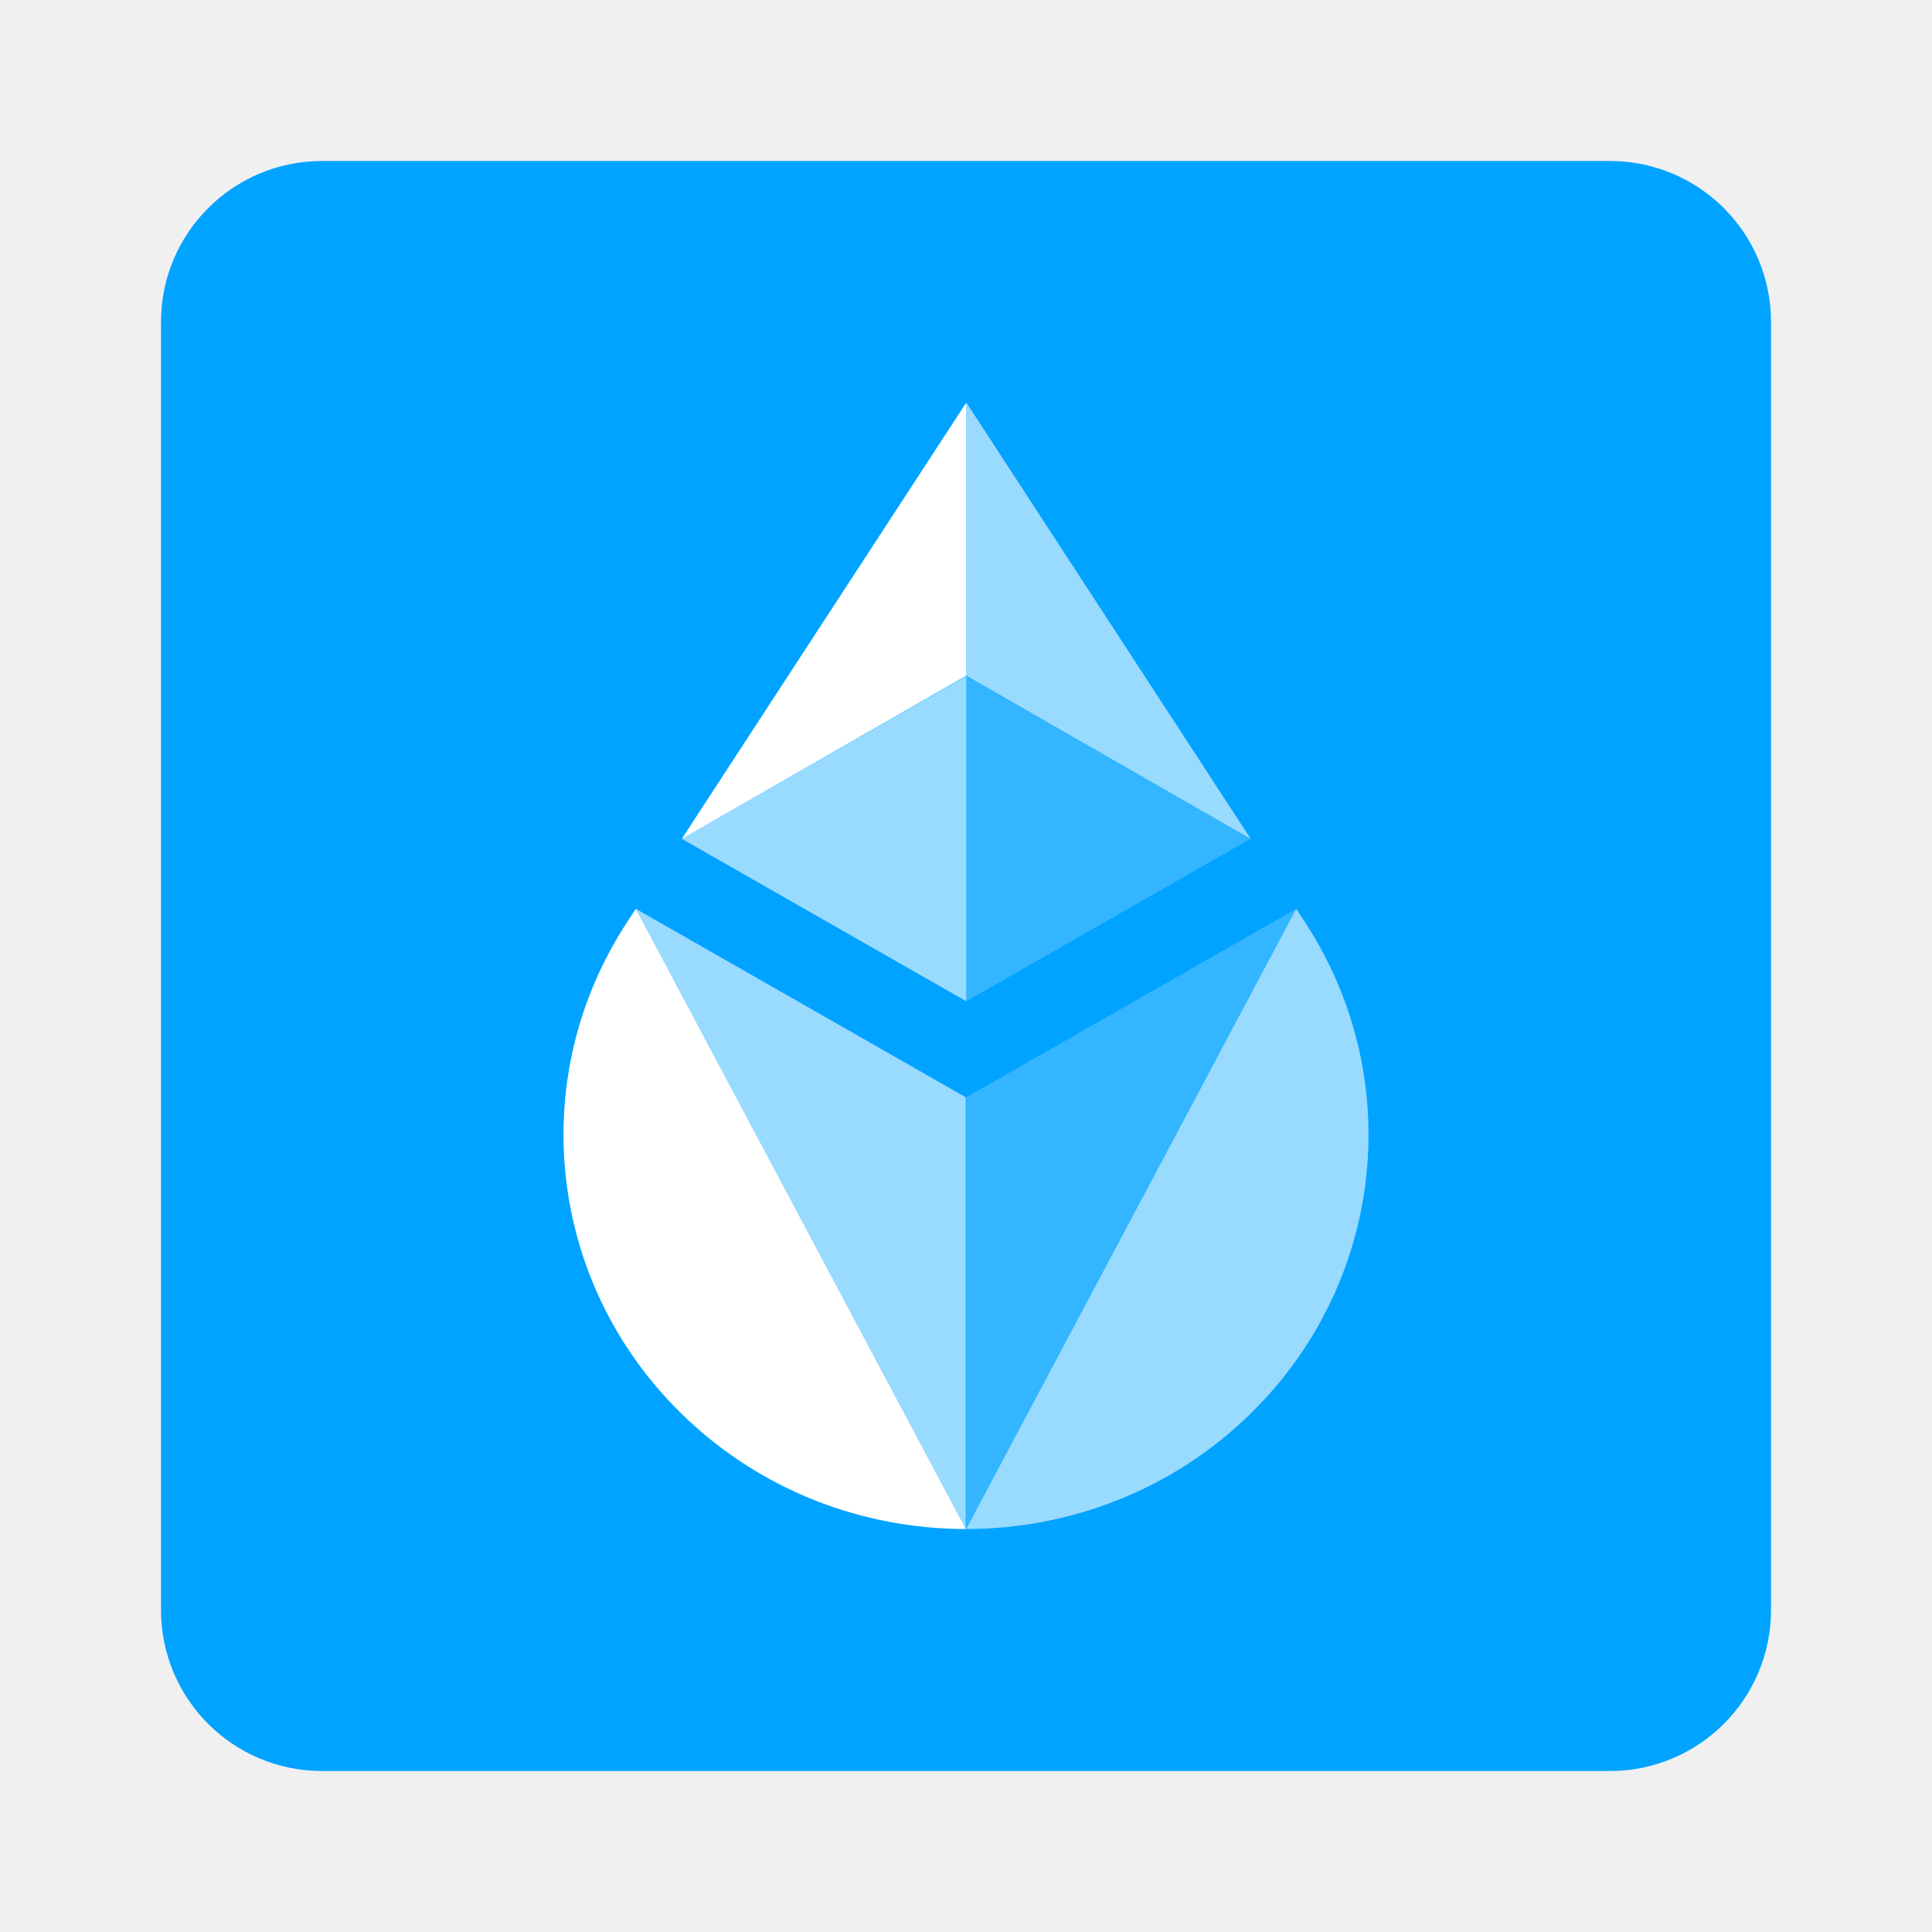
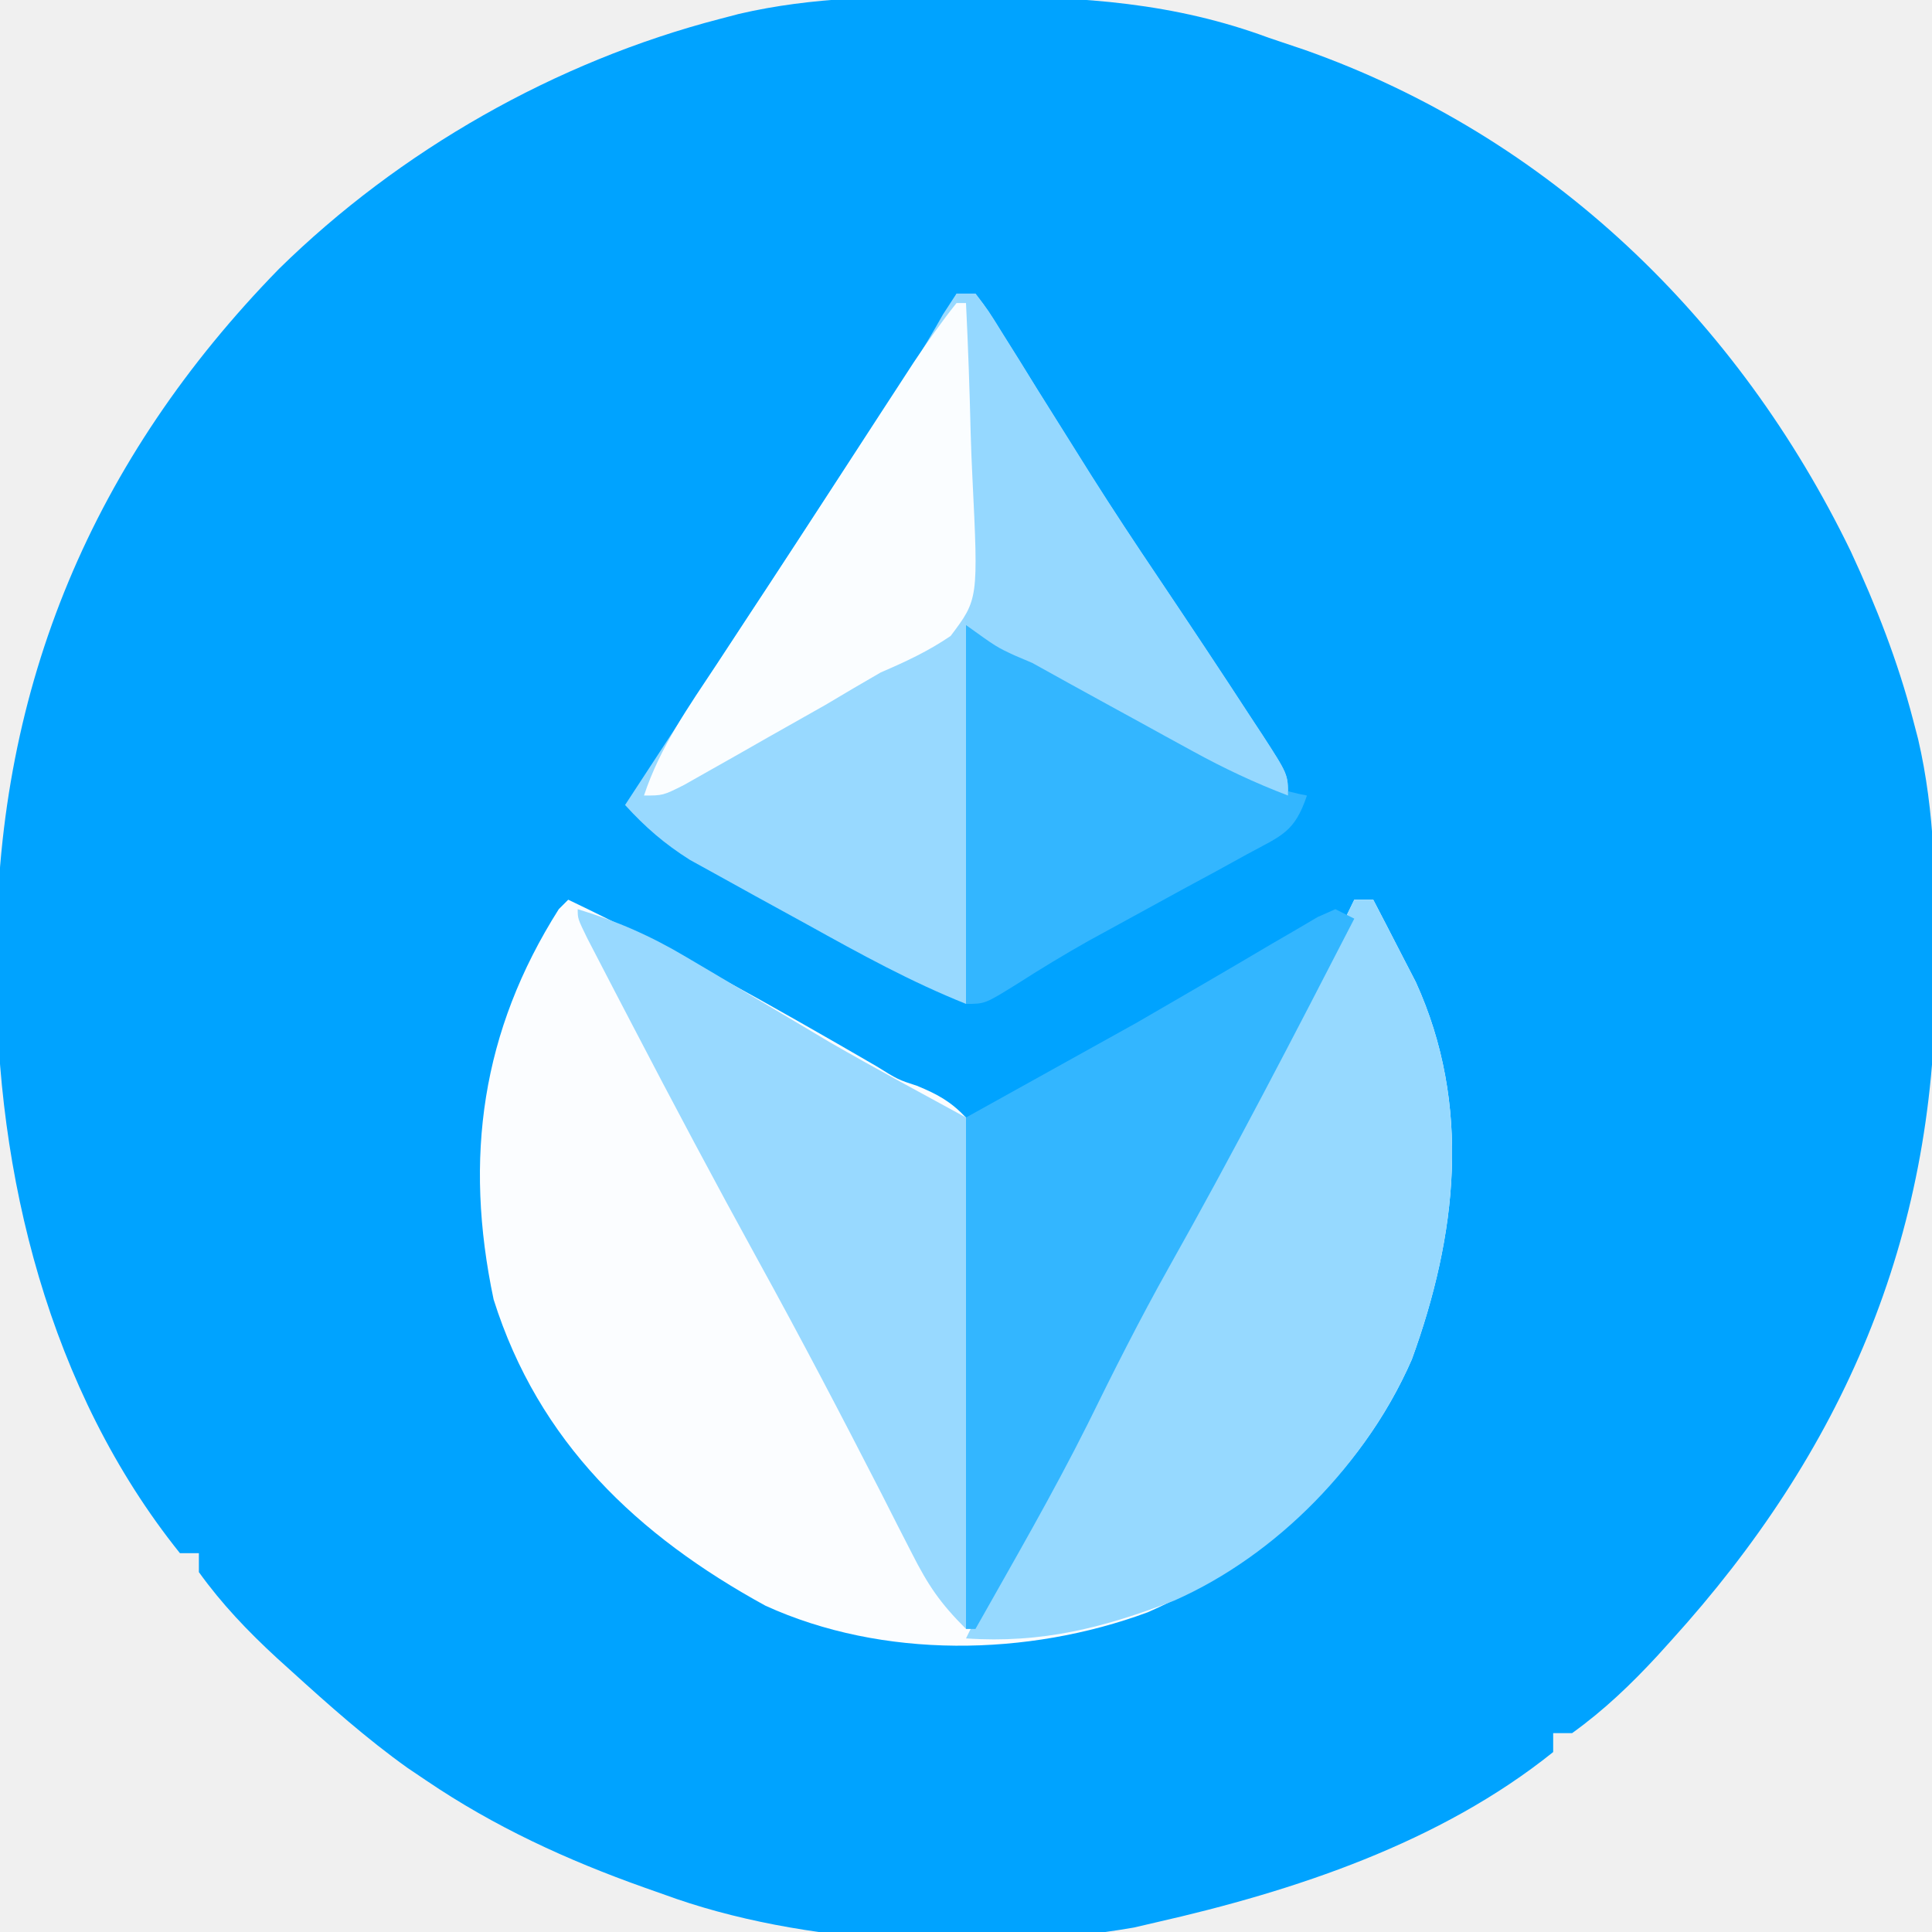
- <svg xmlns="http://www.w3.org/2000/svg" width="24" height="24" viewBox="0 0 24 24" fill="none">
-   <path d="M20 2H4C2.895 2 2 2.895 2 4V20C2 21.105 2.895 22 4 22H20C21.105 22 22 21.105 22 20V4C22 2.895 21.105 2 20 2Z" fill="#00A3FF" />
-   <path d="M7.898 11.289L7.786 11.461C6.523 13.398 6.805 15.935 8.464 17.56C9.44 18.516 10.719 18.994 11.998 18.994C11.998 18.994 11.998 18.994 7.898 11.289Z" fill="white" />
-   <path opacity="0.6" d="M11.997 13.631L7.897 11.289C11.997 18.994 11.997 18.994 11.997 18.994C11.997 17.316 11.997 15.393 11.997 13.631Z" fill="white" />
-   <path opacity="0.6" d="M16.102 11.289L16.214 11.461C17.477 13.398 17.195 15.935 15.536 17.56C14.56 18.516 13.281 18.994 12.002 18.994C12.002 18.994 12.002 18.994 16.102 11.289Z" fill="white" />
-   <path opacity="0.2" d="M12.002 13.631L16.101 11.289C12.002 18.994 12.002 18.994 12.002 18.994C12.002 17.316 12.002 15.393 12.002 13.631Z" fill="white" />
-   <path opacity="0.2" d="M12.003 8.399V12.438L15.534 10.42L12.003 8.399Z" fill="white" />
-   <path opacity="0.6" d="M12.003 8.399L8.469 10.42L12.003 12.438V8.399Z" fill="white" />
-   <path d="M12.003 5.002L8.469 10.421L12.003 8.394V5.002Z" fill="white" />
-   <path opacity="0.6" d="M12.003 8.394L15.537 10.421L12.003 4.999V8.394Z" fill="white" />
+ <svg xmlns="http://www.w3.org/2000/svg" version="1.1" width="204" height="204">
+   <path d="M0 0 C0.712 0.001 1.424 0.001 2.157 0.002 C12.765 0.039 22.341 0.655 32.375 4.375 C33.601 4.787 34.827 5.2 36.09 5.625 C61.978 14.759 81.915 34.1 93.797 58.592 C96.478 64.357 98.775 70.213 100.375 76.375 C100.55 77.044 100.725 77.714 100.906 78.403 C102.719 86.189 102.773 93.987 102.75 101.938 C102.749 102.647 102.749 103.357 102.748 104.089 C102.653 131.172 92.979 153.607 74.812 173.625 C74.353 174.133 73.894 174.64 73.421 175.164 C70.611 178.21 67.745 180.955 64.375 183.375 C63.715 183.375 63.055 183.375 62.375 183.375 C62.375 184.035 62.375 184.695 62.375 185.375 C50.444 194.955 35.087 200.042 20.375 203.375 C19.622 203.55 18.869 203.725 18.094 203.906 C2.55 206.59 -16.838 205.832 -31.625 200.375 C-32.263 200.15 -32.901 199.925 -33.558 199.693 C-41.752 196.784 -49.404 193.271 -56.625 188.375 C-57.273 187.938 -57.922 187.501 -58.59 187.051 C-62.948 183.94 -66.915 180.406 -70.875 176.812 C-71.383 176.353 -71.89 175.894 -72.414 175.421 C-75.46 172.611 -78.205 169.745 -80.625 166.375 C-80.625 165.715 -80.625 165.055 -80.625 164.375 C-81.285 164.375 -81.945 164.375 -82.625 164.375 C-96.429 147.183 -102.067 124.341 -102 102.812 C-101.999 102.101 -101.998 101.39 -101.996 100.657 C-101.868 72.744 -91.776 48.842 -72.172 28.77 C-59.404 16.232 -42.96 6.876 -25.625 2.375 C-24.956 2.2 -24.288 2.025 -23.599 1.844 C-15.794 0.026 -7.971 -0.023 0 0 Z " fill="#00A3FF" transform="translate(101.625,-0.375)" />
+   <path d="M0 0 C11.144 5.319 21.821 11.363 32.5 17.555 C34.826 19 34.826 19 36.824 19.649 C38.998 20.543 40.37 21.293 42 23 C43.065 26.902 42.954 30.742 42.902 34.766 C42.915 35.914 42.927 37.063 42.94 38.246 C42.971 41.915 42.955 45.581 42.938 49.25 C42.951 51.737 42.967 54.224 42.986 56.711 C43.027 62.808 43.029 68.903 43 75 C49.343 63.432 55.673 51.868 61.688 40.125 C65.657 32.429 69.72 24.812 74.02 17.295 C77.245 11.638 80.168 5.863 83 0 C83.66 0 84.32 0 85 0 C85.966 1.85 86.922 3.705 87.875 5.562 C88.409 6.595 88.942 7.628 89.492 8.691 C95.418 21.693 93.845 35.439 89.074 48.543 C83.655 60.938 73.341 69.874 61.188 75.242 C48.509 79.932 33.2 80.188 20.824 74.547 C7.298 67.138 -3.132 57.275 -7.879 42.211 C-11.036 27.241 -9.151 13.872 -1 1 C-0.67 0.67 -0.34 0.34 0 0 Z " fill="#FBFDFF" transform="translate(60,95)" />
+   <path d="M0 0 C0.66 0 1.32 0 2 0 C3.354 1.781 3.354 1.781 4.906 4.285 C5.48 5.201 6.054 6.117 6.646 7.061 C7.258 8.051 7.87 9.042 8.5 10.062 C9.773 12.096 11.048 14.128 12.324 16.16 C13.265 17.661 13.265 17.661 14.224 19.192 C16.528 22.835 18.903 26.426 21.312 30 C24.613 34.918 27.895 39.847 31.125 44.812 C31.711 45.703 31.711 45.703 32.31 46.611 C35 50.769 35 50.769 35 53 C31.495 51.664 28.233 50.124 24.945 48.32 C24 47.803 23.056 47.286 22.082 46.754 C21.106 46.216 20.13 45.679 19.125 45.125 C18.157 44.595 17.189 44.065 16.191 43.52 C11.098 40.727 6.045 37.883 1 35 C1 48.2 1 61.4 1 75 C-4.837 72.665 -10.209 69.703 -15.693 66.66 C-17.557 65.628 -19.426 64.607 -21.295 63.586 C-22.49 62.925 -23.685 62.264 -24.879 61.602 C-25.957 61.007 -27.036 60.412 -28.147 59.799 C-30.847 58.096 -32.857 56.351 -35 54 C-34.564 53.333 -34.127 52.666 -33.677 51.978 C-29.239 45.193 -24.802 38.406 -20.366 31.619 C-18.834 29.276 -17.303 26.934 -15.771 24.592 C-13.721 21.458 -11.673 18.323 -9.625 15.188 C-9.002 14.235 -8.378 13.282 -7.736 12.301 C-7.155 11.411 -6.575 10.522 -5.977 9.605 C-5.472 8.834 -4.968 8.062 -4.448 7.266 C-3.392 5.614 -2.397 3.923 -1.439 2.212 C-0.964 1.482 -0.489 0.752 0 0 Z " fill="#98D9FF" transform="translate(101,31)" />
+   <path d="M0 0 C0.66 0 1.32 0 2 0 C2.966 1.85 3.922 3.705 4.875 5.562 C5.409 6.595 5.942 7.628 6.492 8.691 C12.418 21.693 10.845 35.439 6.074 48.543 C1.305 59.451 -8.119 69.189 -19 74 C-26.442 76.889 -33.016 78.541 -41 78 C-36.902 69.607 -32.706 61.347 -27.995 53.279 C-25.552 49.057 -23.334 44.755 -21.188 40.375 C-17.663 33.185 -13.839 26.185 -9.951 19.186 C-6.453 12.873 -3.133 6.504 0 0 Z " fill="#96D9FF" transform="translate(143,95)" />
+   <path d="M0 0 C4.162 1.267 7.713 2.824 11.449 5.047 C12.463 5.645 13.477 6.243 14.521 6.859 C15.566 7.483 16.611 8.107 17.688 8.75 C19.753 9.976 21.819 11.199 23.887 12.422 C24.796 12.964 25.706 13.507 26.643 14.065 C31.381 16.796 36.2 19.382 41 22 C41 39.82 41 57.64 41 76 C38.253 73.253 37.005 71.4 35.285 68.012 C34.77 67.007 34.255 66.002 33.725 64.967 C33.176 63.885 32.628 62.802 32.062 61.688 C27.811 53.399 23.497 45.158 19 37 C14.481 28.782 10.082 20.506 5.75 12.188 C5.176 11.089 4.603 9.99 4.012 8.857 C3.487 7.846 2.962 6.835 2.422 5.793 C1.954 4.891 1.485 3.989 1.003 3.059 C0 1 0 1 0 0 Z " fill="#98D9FF" transform="translate(61,96)" />
+   <path d="M0 0 C0.66 0.33 1.32 0.66 2 1 C-4.378 13.385 -10.775 25.743 -17.611 37.882 C-20.637 43.28 -23.403 48.764 -26.129 54.32 C-29.813 61.688 -33.957 68.826 -38 76 C-38.33 76 -38.66 76 -39 76 C-39 58.18 -39 40.36 -39 22 C-33.06 18.7 -27.12 15.4 -21 12 C-16.244 9.246 -11.489 6.492 -6.762 3.689 C-5.902 3.19 -5.042 2.69 -4.156 2.176 C-3.024 1.509 -3.024 1.509 -1.869 0.829 C-1.252 0.556 -0.636 0.282 0 0 Z " fill="#33B6FF" transform="translate(141,96)" />
+   <path d="M0 0 C4.253 1.418 7.259 2.545 11.004 4.715 C11.909 5.236 12.815 5.758 13.748 6.295 C14.677 6.837 15.606 7.379 16.562 7.938 C17.495 8.476 18.428 9.014 19.389 9.568 C22.833 11.559 26.271 13.552 29.66 15.635 C31.828 16.9 33.55 17.546 36 18 C34.695 21.915 33.293 22.234 29.715 24.18 C28.626 24.779 27.538 25.379 26.416 25.996 C25.268 26.616 24.12 27.236 22.938 27.875 C20.696 29.1 18.455 30.326 16.215 31.555 C15.147 32.138 14.08 32.722 12.98 33.323 C10.369 34.792 7.837 36.328 5.316 37.945 C2 40 2 40 0 40 C0 26.8 0 13.6 0 0 Z " fill="#33B6FF" transform="translate(102,66)" />
+   <path d="M0 0 C0.66 0 1.32 0 2 0 C3.354 1.781 3.354 1.781 4.906 4.285 C5.48 5.201 6.054 6.117 6.646 7.061 C7.258 8.051 7.87 9.042 8.5 10.062 C9.773 12.096 11.048 14.128 12.324 16.16 C12.951 17.161 13.578 18.161 14.224 19.192 C16.528 22.835 18.903 26.426 21.312 30 C24.613 34.918 27.895 39.847 31.125 44.812 C31.516 45.406 31.907 46 32.31 46.611 C35 50.769 35 50.769 35 53 C31.495 51.664 28.233 50.124 24.945 48.32 C24 47.803 23.056 47.286 22.082 46.754 C21.106 46.216 20.13 45.679 19.125 45.125 C18.157 44.595 17.189 44.065 16.191 43.52 C13.457 42.02 10.724 40.518 8 39 C7.081 38.609 7.081 38.609 6.143 38.209 C4.224 37.319 4.224 37.319 1 35 C0.269 31.976 0.04 29.979 0.098 26.953 C0.085 26.182 0.073 25.411 0.06 24.616 C0.029 22.16 0.045 19.706 0.062 17.25 C0.049 15.582 0.033 13.914 0.014 12.246 C-0.027 8.163 -0.025 4.083 0 0 Z " fill="#95D8FF" transform="translate(101,31)" />
+   <path d="M0 0 C0.33 0 0.66 0 1 0 C1.223 4.59 1.386 9.176 1.494 13.77 C1.54 15.33 1.601 16.889 1.679 18.448 C2.305 31.27 2.305 31.27 -0.624 35.152 C-3.001 36.769 -5.359 37.865 -8 39 C-9.957 40.126 -11.903 41.27 -13.84 42.43 C-15.87 43.582 -17.903 44.73 -19.938 45.875 C-20.977 46.468 -22.017 47.061 -23.088 47.672 C-24.079 48.231 -25.069 48.791 -26.09 49.367 C-26.986 49.874 -27.881 50.38 -28.804 50.902 C-31 52 -31 52 -33 52 C-31.294 46.851 -28.284 42.61 -25.312 38.125 C-24.144 36.346 -22.976 34.568 -21.809 32.789 C-21.192 31.854 -20.576 30.918 -19.941 29.954 C-17.921 26.879 -15.914 23.796 -13.91 20.711 C-13.238 19.676 -12.565 18.64 -11.872 17.574 C-10.56 15.555 -9.249 13.536 -7.939 11.516 C-7.338 10.593 -6.737 9.67 -6.117 8.719 C-5.587 7.903 -5.057 7.088 -4.511 6.248 C-3.071 4.105 -1.616 2.015 0 0 Z " fill="#FAFDFF" transform="translate(101,32)" />
</svg>
